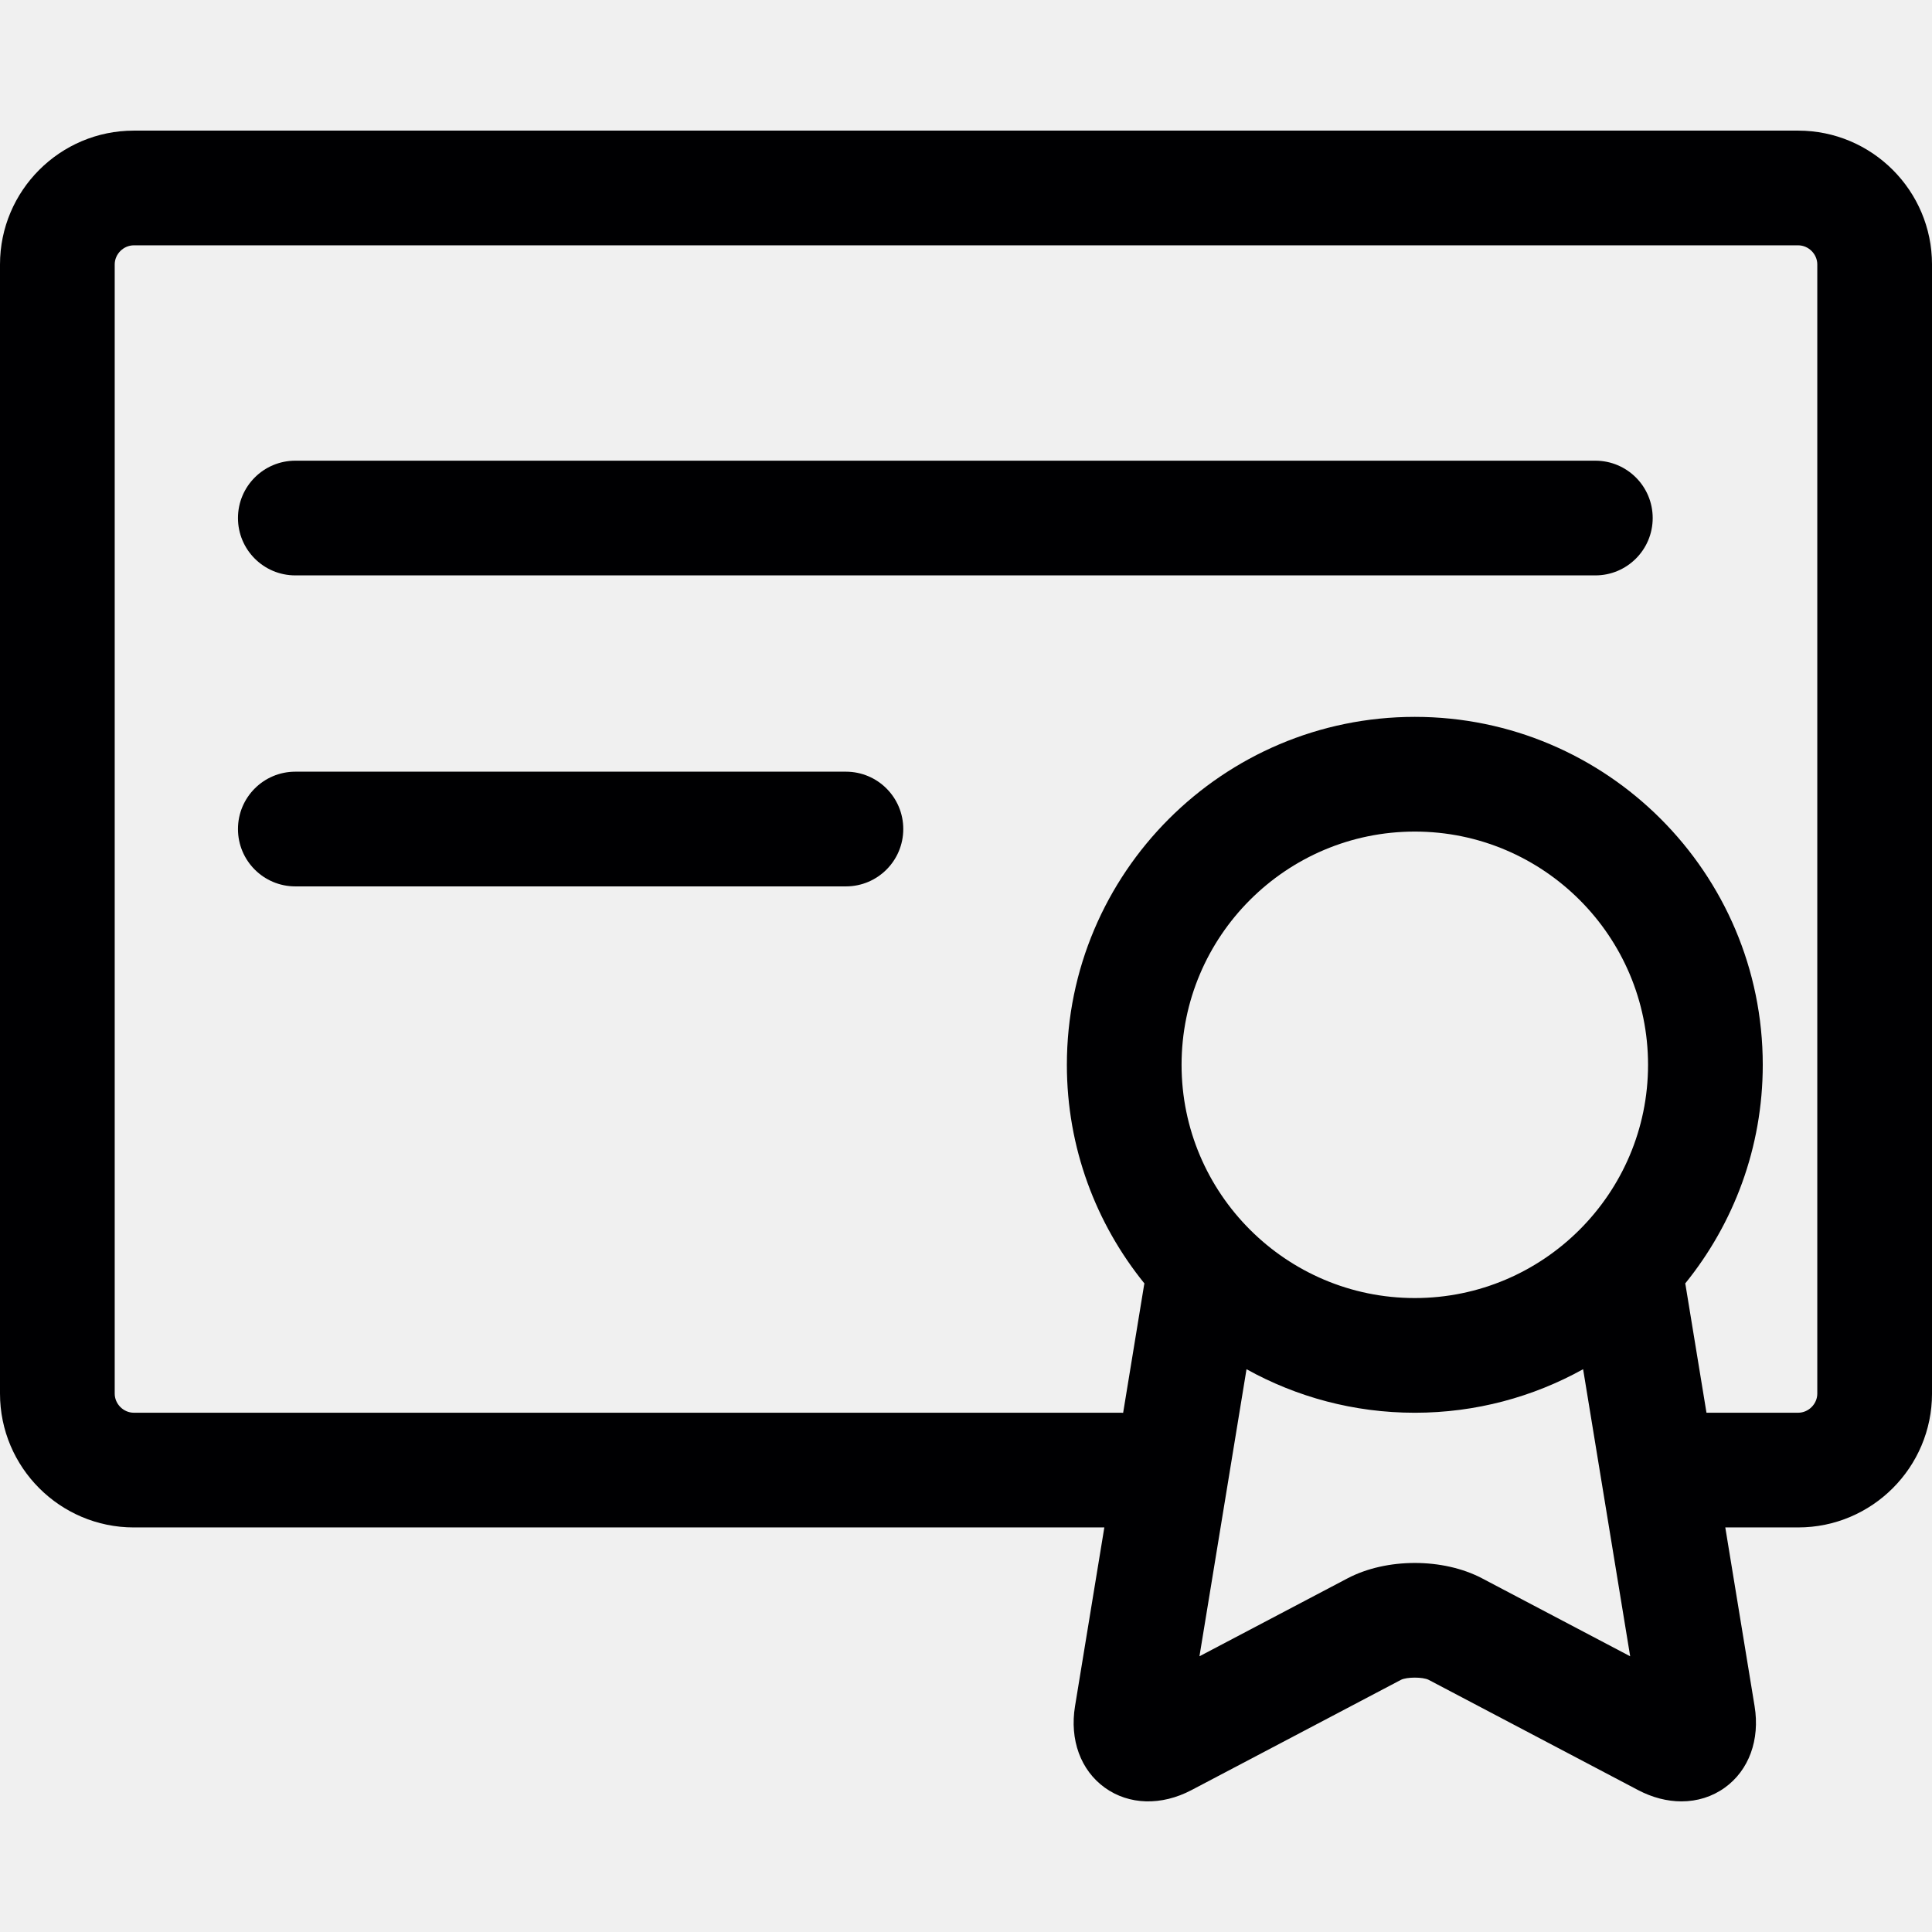
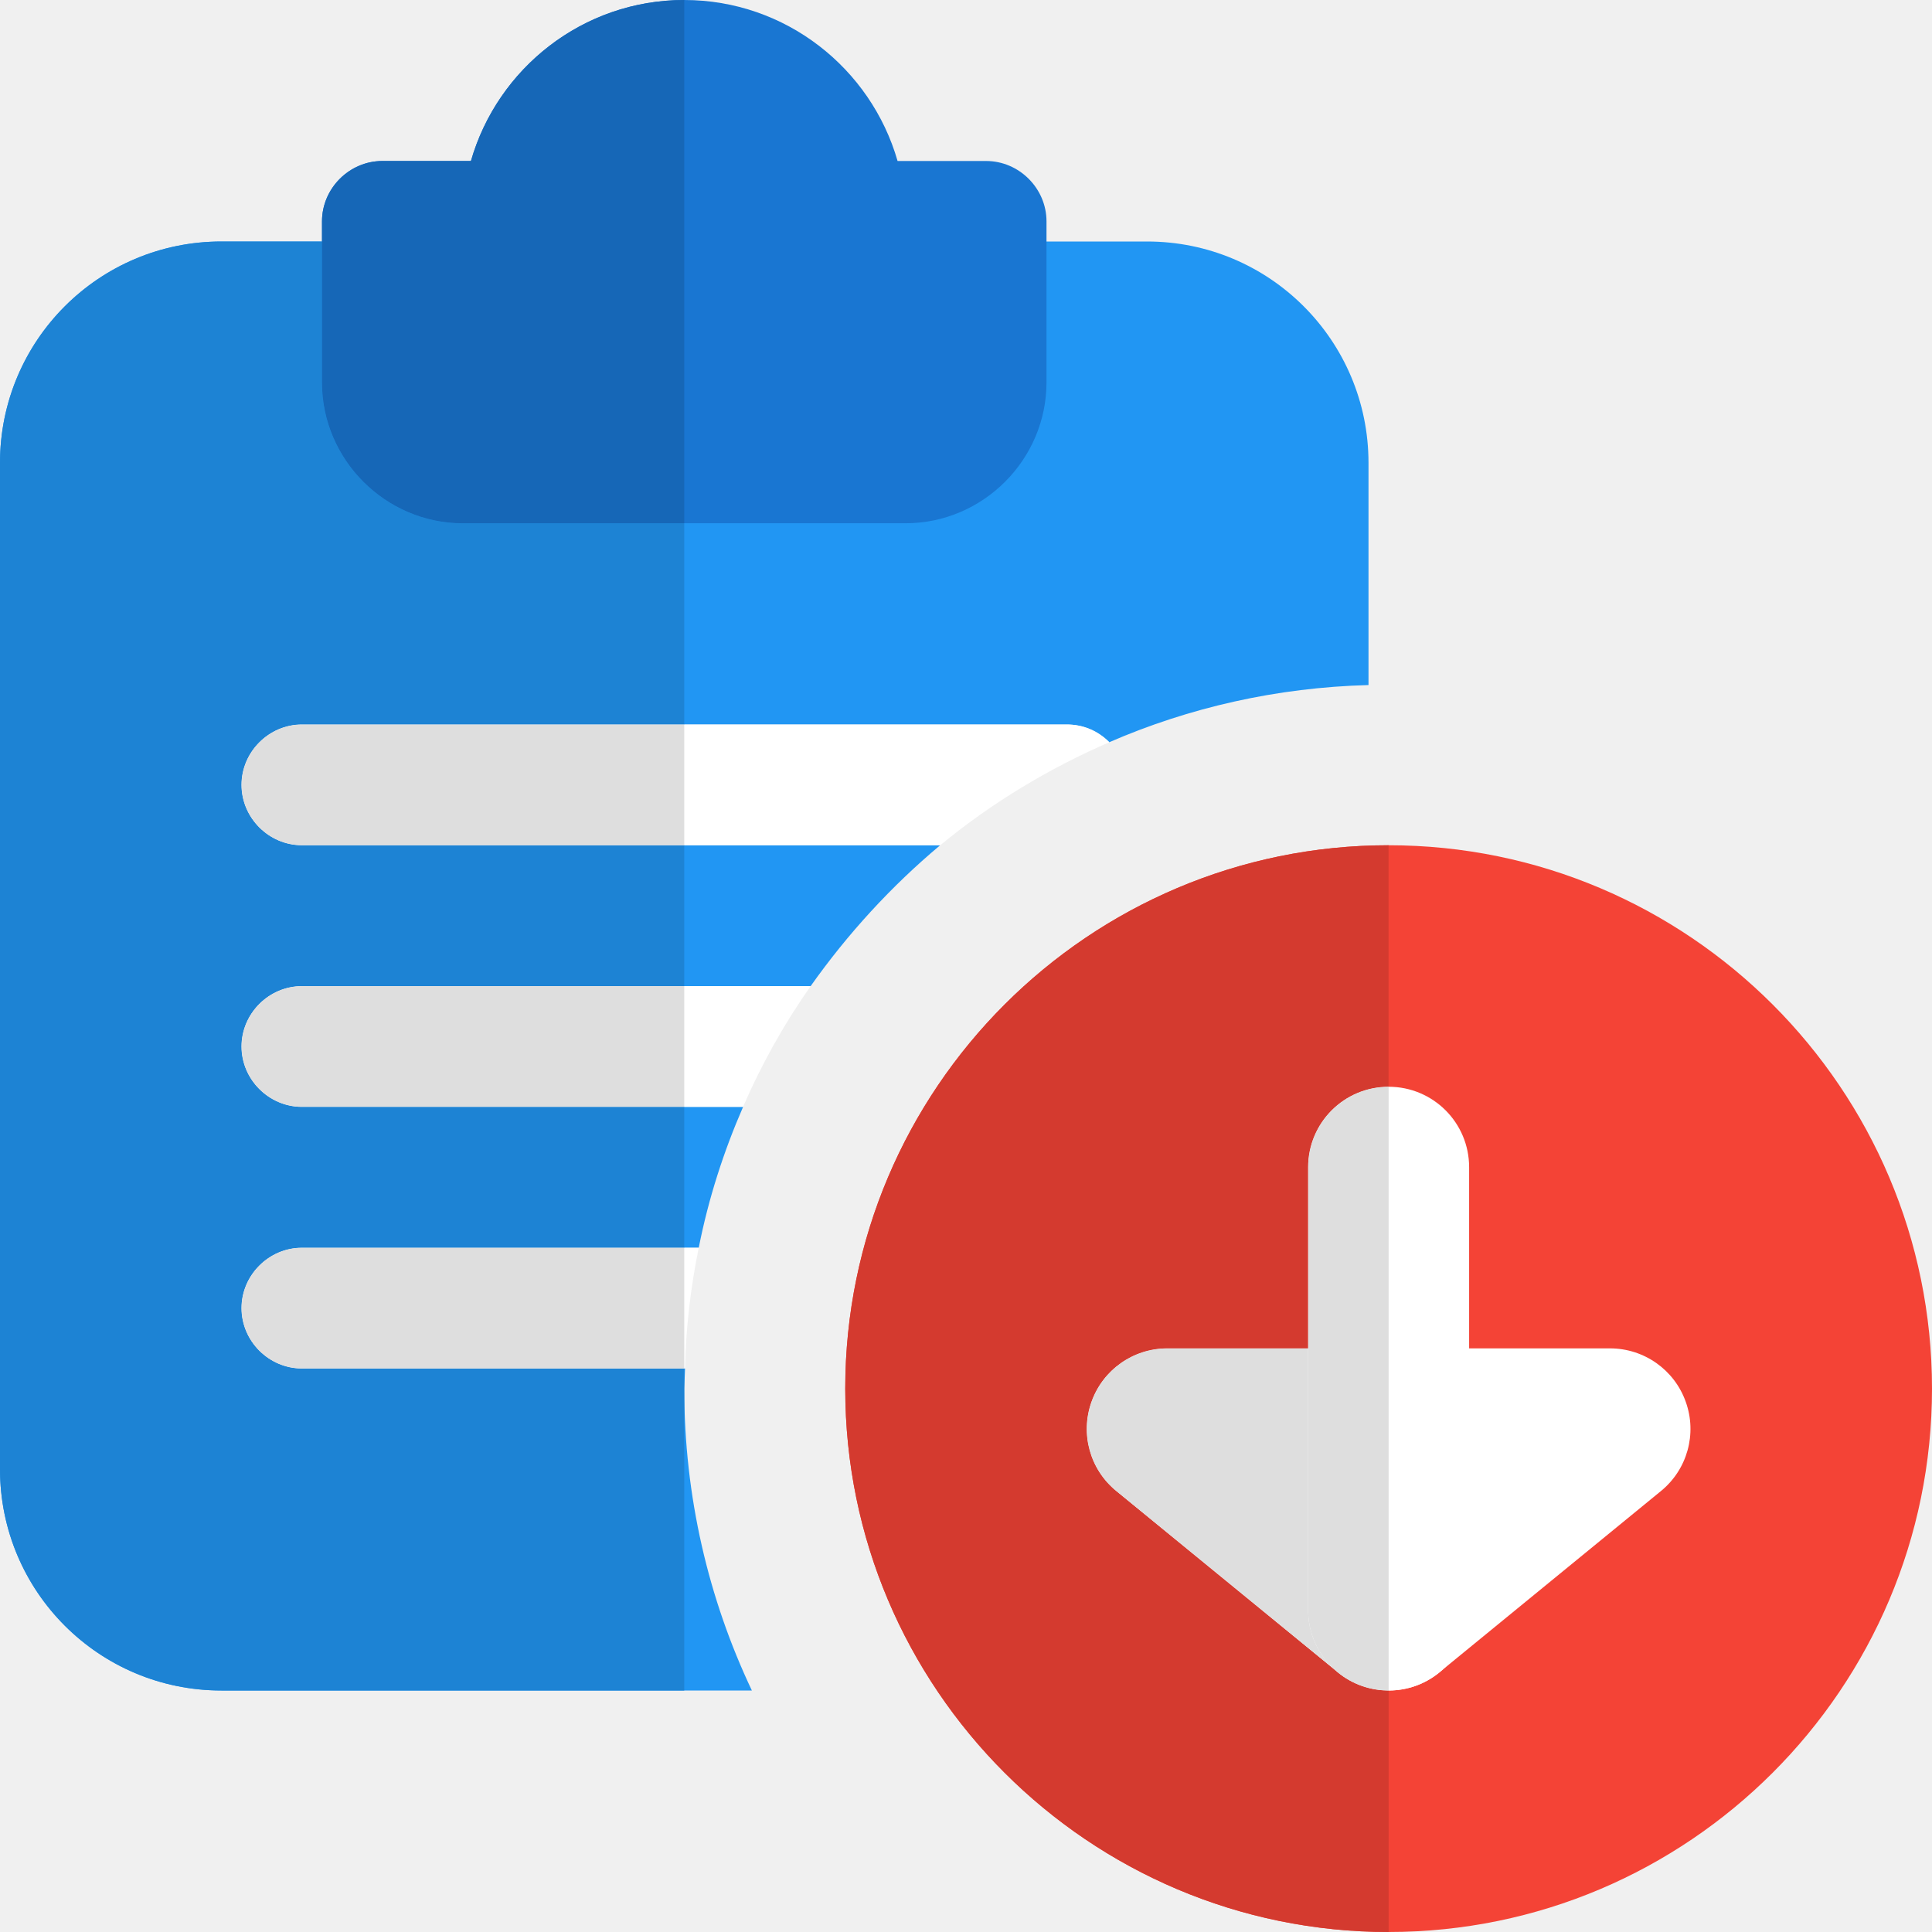
- <svg xmlns="http://www.w3.org/2000/svg" version="1.1" id="Capa_1" x="0px" y="0px" viewBox="0 0 252.643 252.643" style="enable-background:new 0 0 252.643 252.643;" xml:space="preserve">
-   <g>
-     <path style="fill:#000002;" d="M235.143,17.081H17.5c-9.649,0-17.5,7.851-17.5,17.5v147.658c0,9.649,7.851,17.5,17.5,17.5h126.911   l-3.832,23.37c-0.721,4.399,0.734,8.384,3.893,10.658c3.158,2.274,7.396,2.396,11.341,0.317l27.381-14.412   c0.764-0.392,2.869-0.392,3.633,0l27.381,14.412c1.873,0.986,3.813,1.477,5.672,1.477c2.056,0,4.012-0.601,5.67-1.795   c3.158-2.274,4.613-6.26,3.893-10.659l-3.831-23.369h9.532c9.649,0,17.5-7.851,17.5-17.5V34.581   C252.643,24.931,244.792,17.081,235.143,17.081z M185.011,169.743c-16.817,0-30.5-13.683-30.5-30.5c0-16.817,13.683-30.5,30.5-30.5   s30.5,13.683,30.5,30.5C215.511,156.06,201.828,169.743,185.011,169.743z M193.814,206.399c-5.101-2.686-12.506-2.686-17.606,0   l-19.358,10.189l6.154-37.539c6.527,3.623,14.029,5.693,22.008,5.693s15.48-2.071,22.008-5.693l2.398,14.635   c0.006,0.024,0.008,0.05,0.013,0.074l3.743,22.831L193.814,206.399z M237.643,182.239c0,1.355-1.145,2.5-2.5,2.5h-11.991   l-2.739-16.709c-0.011-0.066-0.029-0.129-0.042-0.195c6.335-7.818,10.141-17.768,10.141-28.592c0-25.089-20.411-45.5-45.5-45.5   c-25.089,0-45.5,20.411-45.5,45.5c0,10.824,3.806,20.772,10.141,28.592c-0.013,0.065-0.031,0.129-0.042,0.194l-2.741,16.723   c-0.084-0.003-0.165-0.013-0.249-0.013H17.5c-1.355,0-2.5-1.145-2.5-2.5V34.581c0-1.355,1.145-2.5,2.5-2.5h217.643   c1.355,0,2.5,1.145,2.5,2.5V182.239z" />
-     <path style="fill:#000002;" d="M208.619,60.243h-170c-4.143,0-7.5,3.357-7.5,7.5c0,4.143,3.357,7.5,7.5,7.5h170   c4.143,0,7.5-3.357,7.5-7.5C216.119,63.6,212.762,60.243,208.619,60.243z" />
-     <path style="fill:#000002;" d="M110.619,100.911h-72c-4.143,0-7.5,3.357-7.5,7.5c0,4.143,3.357,7.5,7.5,7.5h72   c4.143,0,7.5-3.357,7.5-7.5C118.119,104.268,114.762,100.911,110.619,100.911z" />
+ <svg xmlns="http://www.w3.org/2000/svg" id="color" enable-background="new 0 0 24 24" height="512" viewBox="0 0 24 24" width="512">
+   <path d="m14.25 3h-11.5c-1.52 0-2.75 1.23-2.75 2.75v12.5c0 1.52 1.23 2.75 2.75 2.75h6.59c-.54-1.14-.84-2.41-.84-3.75l.01-.25h-4.76c-.41 0-.75-.34-.75-.75s.34-.75.75-.75h4.93c.12-.61.311-1.2.551-1.75h-5.481c-.41 0-.75-.34-.75-.75s.34-.75.75-.75h6.32c.46-.65 1-1.24 1.609-1.75h-7.929c-.41 0-.75-.34-.75-.75s.34-.75.75-.75h9.5c.21 0 .39.08.53.22.99-.43 2.08-.68 3.22-.71v-2.76c0-1.52-1.23-2.75-2.75-2.75z" fill="#2196f3" />
+   <path d="m12.25 2h-1.1c-.33-1.15-1.39-2-2.65-2s-2.32.85-2.65 2h-1.1c-.41 0-.75.34-.75.75v2c0 .96.79 1.75 1.75 1.75h5.5c.96 0 1.75-.79 1.75-1.75v-2c0-.41-.34-.75-.75-.75z" fill="#1976d2" />
+   <g fill="#fff">
+     <path d="m13.78 9.22c-.76.33-1.47.76-2.1 1.28h-7.93c-.41 0-.75-.34-.75-.75s.34-.75.75-.75h9.5c.21 0 .39.08.53.22z" />
+     <path d="m10.07 12.25c-.33.47-.61.97-.84 1.5h-5.48c-.41 0-.75-.34-.75-.75s.34-.75.75-.75z" />
+     <path d="m8.68 15.5c-.1.49-.16.99-.17 1.5h-4.76c-.41 0-.75-.34-.75-.75s.34-.75.75-.75z" />
  </g>
-   <g>
- </g>
-   <g>
- </g>
-   <g>
- </g>
-   <g>
- </g>
-   <g>
- </g>
-   <g>
- </g>
-   <g>
- </g>
-   <g>
- </g>
-   <g>
- </g>
-   <g>
- </g>
-   <g>
- </g>
-   <g>
- </g>
-   <g>
- </g>
-   <g>
- </g>
-   <g>
- </g>
+   <path d="m4 3h-1.25c-1.52 0-2.75 1.23-2.75 2.75v12.5c0 1.52 1.23 2.75 2.75 2.75h5.75v-3.75-.25h-4.75c-.41 0-.75-.34-.75-.75 0-.41.34-.75.75-.75h4.75v-1.75h-4.75c-.41 0-.75-.34-.75-.75 0-.41.34-.75.75-.75h4.75v-1.75h-4.75c-.41 0-.75-.34-.75-.75 0-.41.34-.75.75-.75h4.75v-2.5h-2.75c-.96 0-1.75-.79-1.75-1.75z" fill="#1d83d4" />
+   <path d="m8.5 0c-1.26 0-2.32.85-2.65 2h-1.1c-.41 0-.75.34-.75.75v.25 1.75c0 .96.79 1.75 1.75 1.75h2.75z" fill="#1667b7" />
+   <path d="m8.5 9h-4.75c-.41 0-.75.34-.75.75 0 .41.34.75.75.75h4.75z" fill="#dedede" />
+   <path d="m8.5 12.25h-4.75c-.41 0-.75.34-.75.75 0 .41.34.75.75.75h4.75z" fill="#dedede" />
+   <path d="m8.5 15.5h-4.75c-.41 0-.75.34-.75.75 0 .41.34.75.75.75h4.75z" fill="#dedede" />
+   <path d="m17.25 24c-3.723 0-6.75-3.027-6.75-6.75s3.027-6.75 6.75-6.75 6.75 3.027 6.75 6.75-3.027 6.75-6.75 6.75z" fill="#f44336" />
+   <path d="m17.25 21c-.225 0-.449-.075-.633-.227l-2.75-2.25c-.328-.268-.451-.711-.309-1.109s.519-.664.941-.664h5.501c.423 0 .8.266.941.664.143.398.019.842-.309 1.109l-2.75 2.25c-.183.152-.407.227-.632.227z" fill="#fff" />
+   <path d="m17.25 21c-.553 0-1-.447-1-1v-5.5c0-.553.447-1 1-1s1 .447 1 1v5.5c0 .553-.447 1-1 1z" fill="#fff" />
+   <path d="m17.25 10.5c-3.723 0-6.75 3.027-6.75 6.75s3.027 6.75 6.75 6.75v-3c-.003 0-.006 0-.01 0h-.001c-.003 0-.007 0-.01 0-.248-.005-.473-.1-.645-.254l-2.717-2.223c-.328-.268-.451-.711-.309-1.109s.519-.664.941-.664h1.75v-2.25c0-.553.447-1 1-1v-3z" fill="#d43a2f" />
+   <path d="m17.239 21h.001zm-.989-4.25h-1.75c-.423 0-.8.266-.941.664-.143.398-.02.842.309 1.109l2.717 2.223c-.206-.183-.335-.449-.335-.746z" fill="#dedede" />
+   <path d="m17.25 13.5c-.553 0-1 .447-1 1v2.25 3.25c0 .297.129.563.334.746.172.154.397.249.645.254h.01.001.01z" fill="#dedede" />
</svg>
